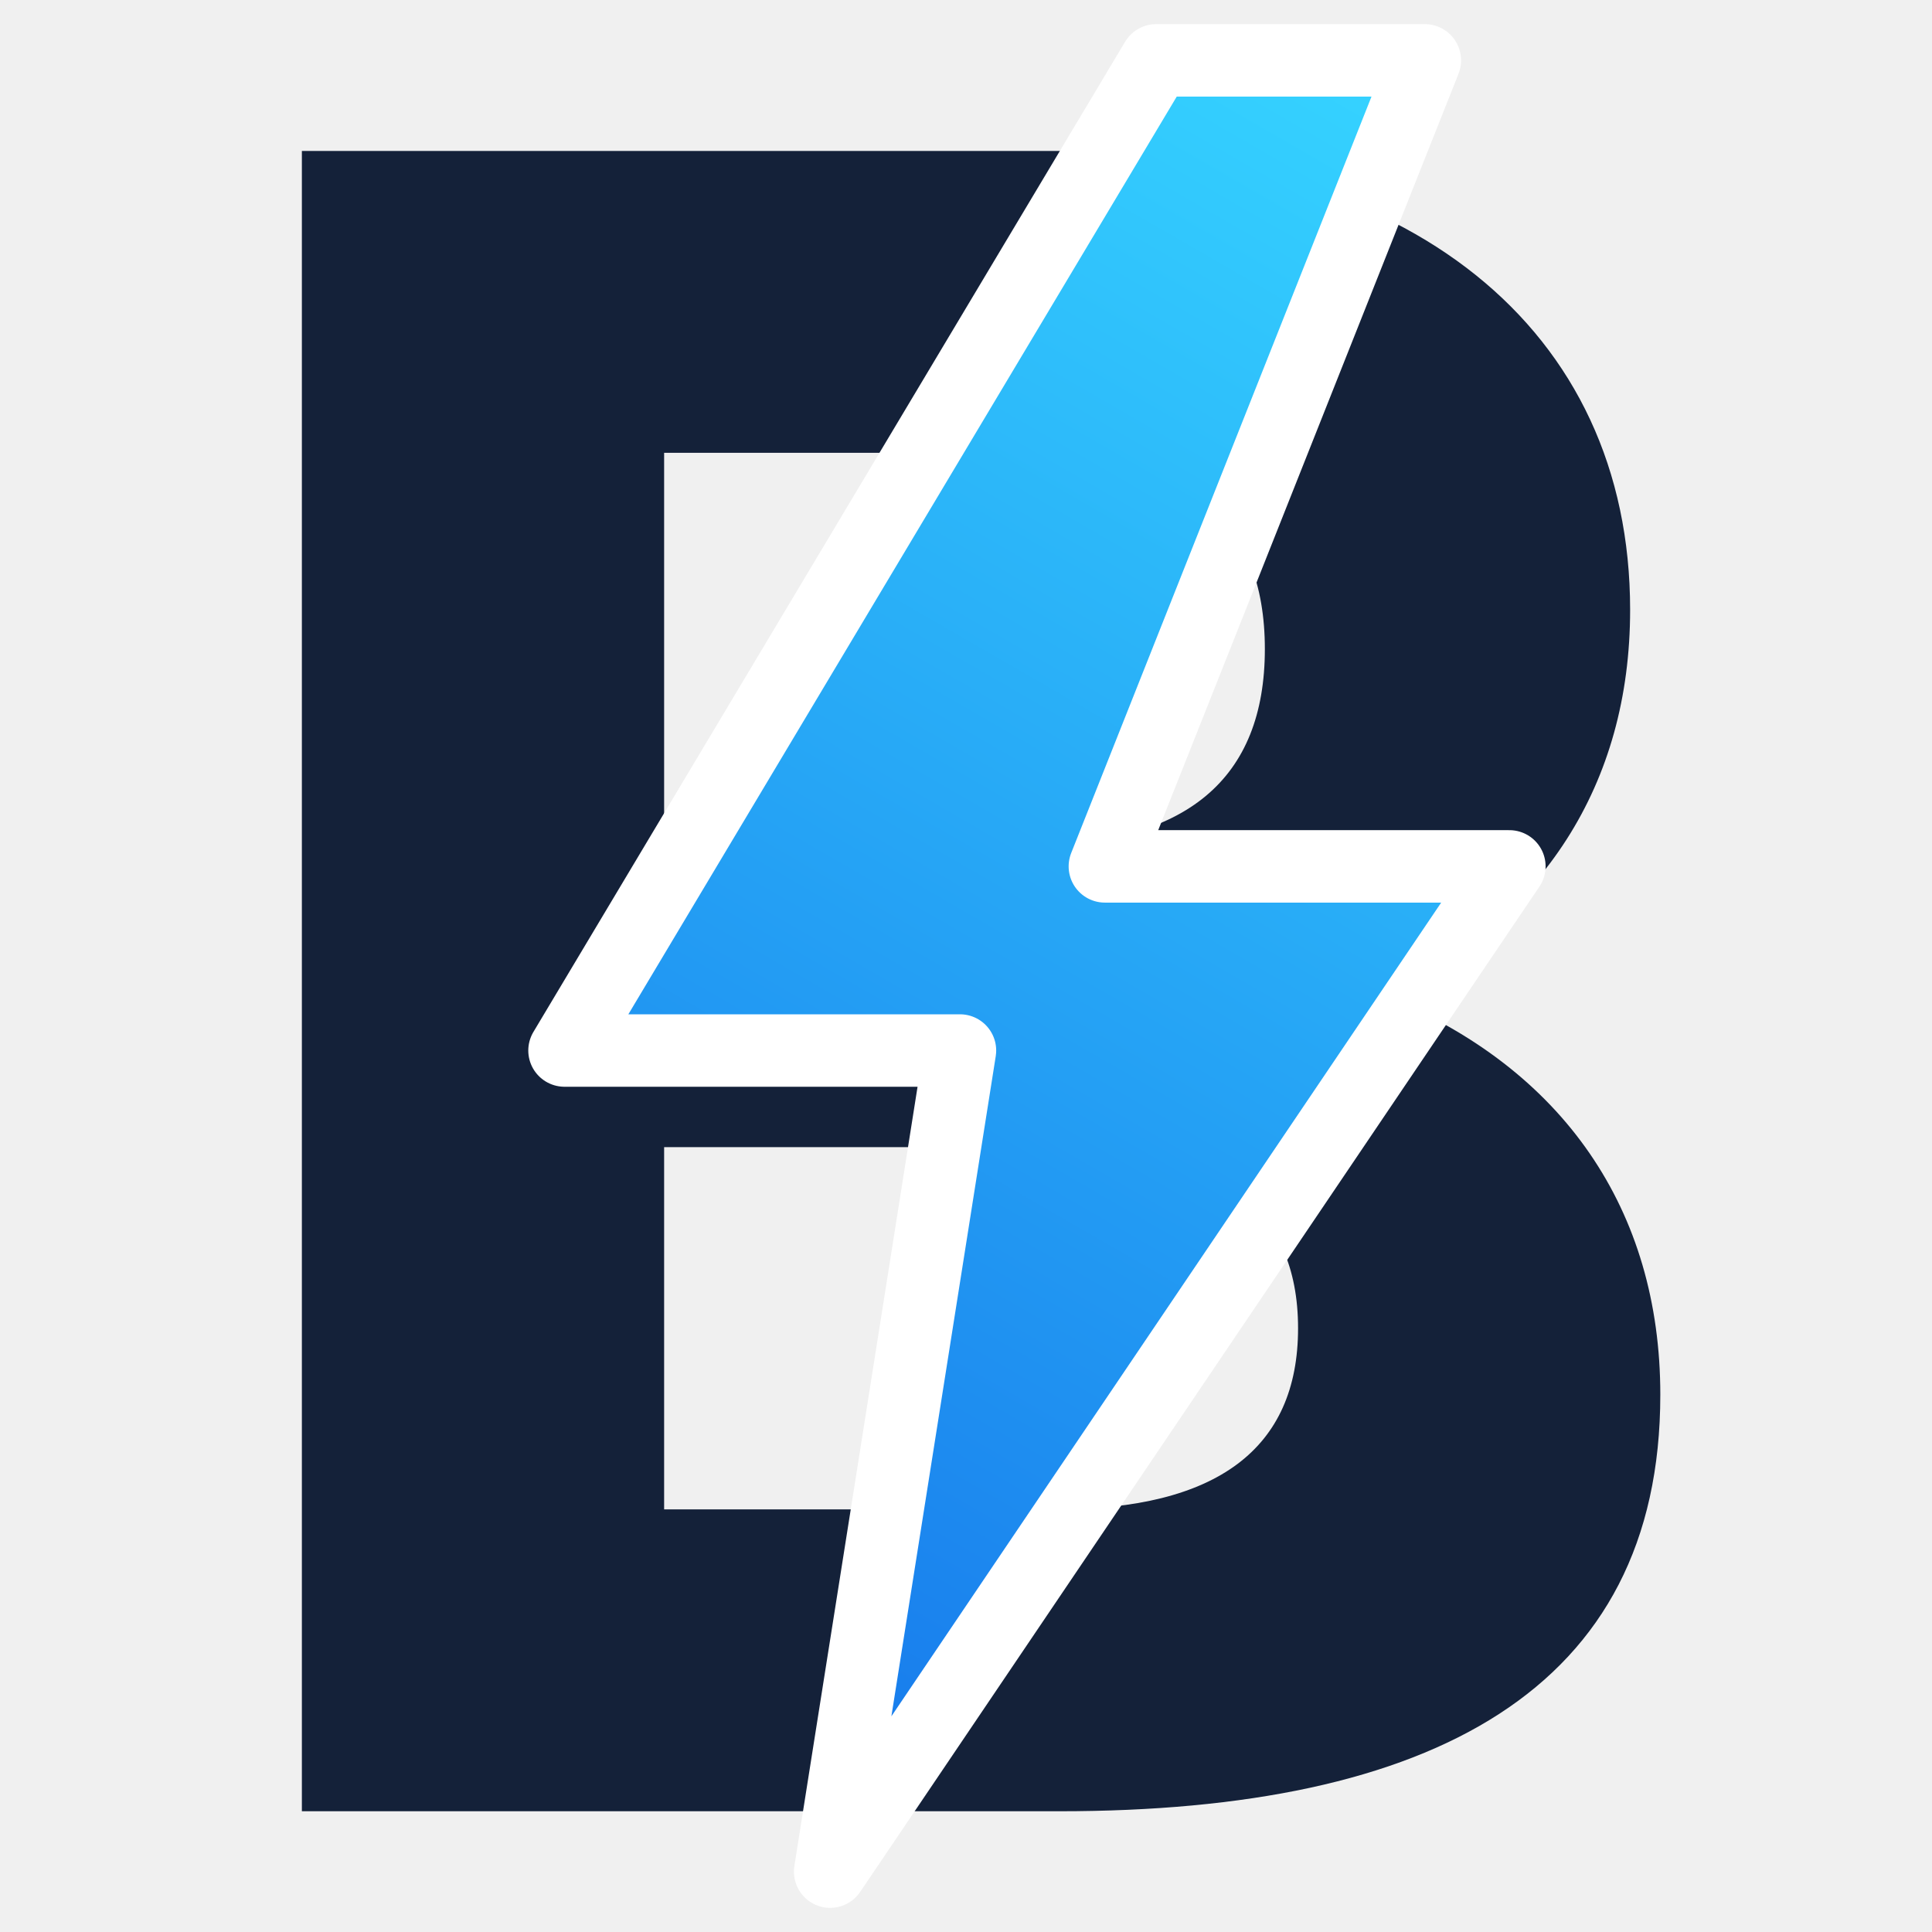
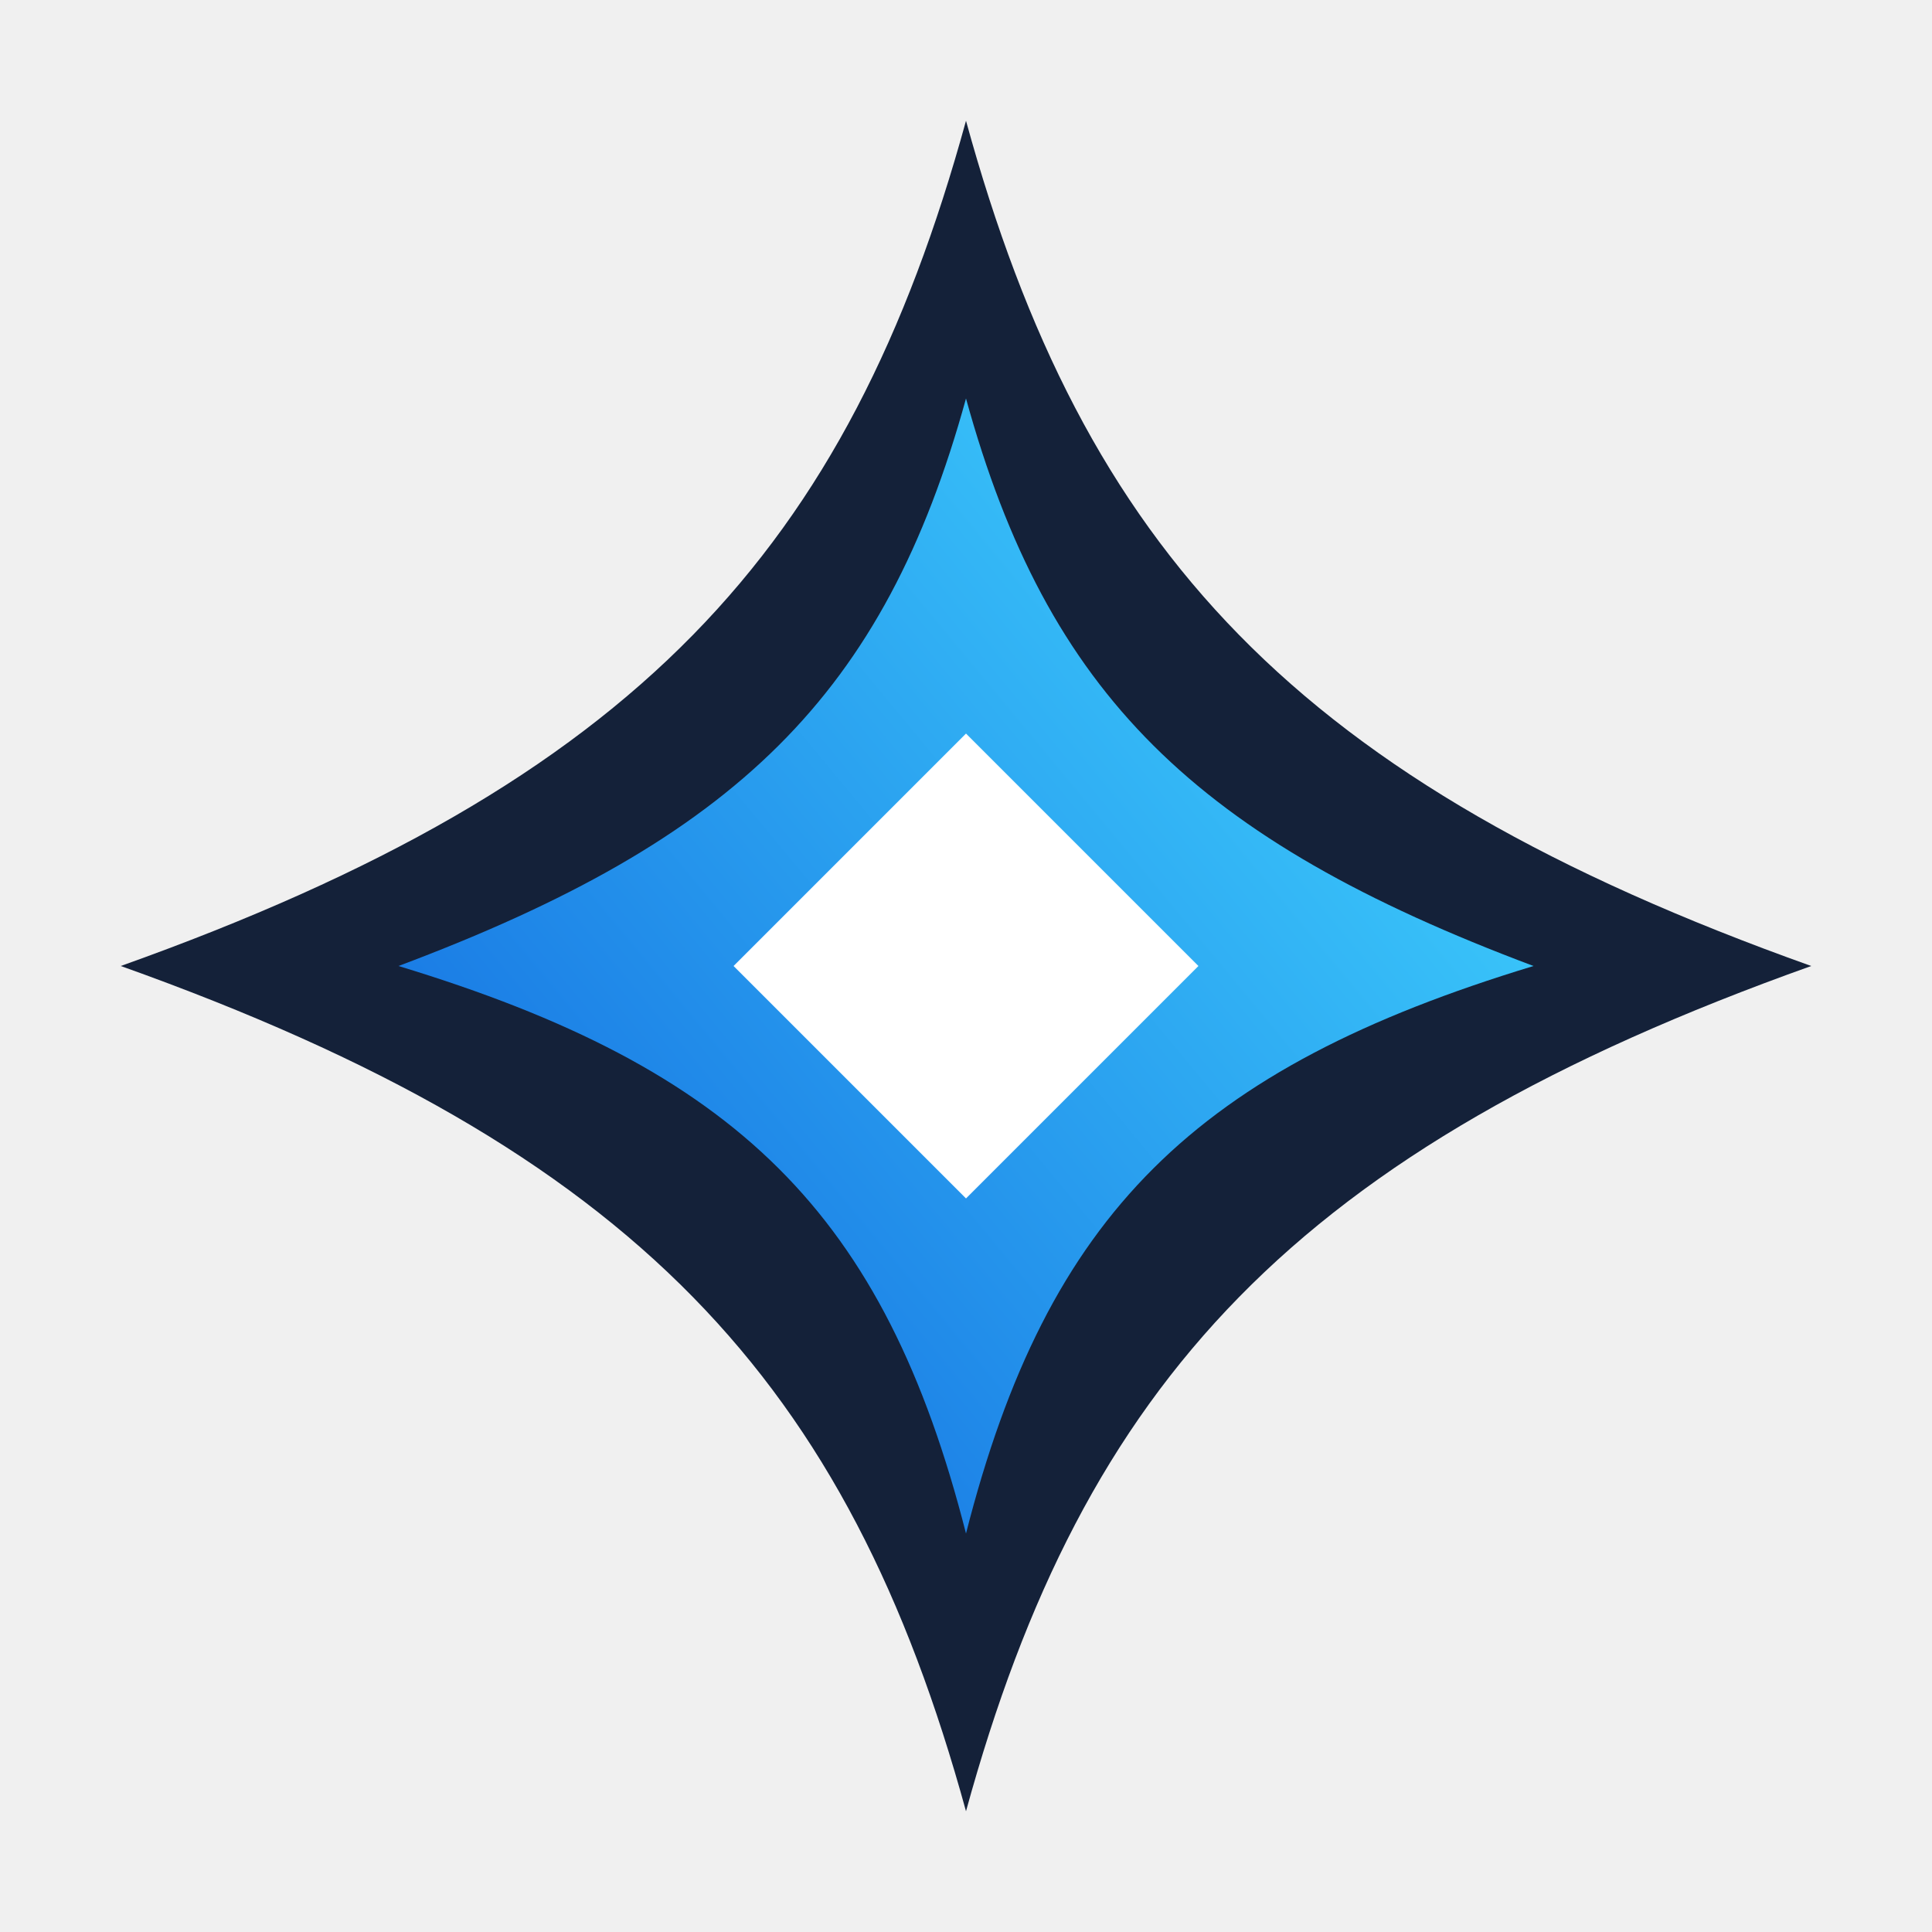
<svg xmlns="http://www.w3.org/2000/svg" viewBox="0 0 64 64" role="img" aria-labelledby="title desc">
  <defs>
-     <linearGradient id="electric" x1="19" y1="57" x2="49" y2="5" gradientUnits="userSpaceOnUse">
-       <stop stop-color="#1676EB" />
-       <stop offset="1" stop-color="#35D2FF" />
+     <linearGradient id="blue" x1="15" y1="46" x2="50" y2="17" gradientUnits="userSpaceOnUse">
+       <stop stop-color="#136BE0" />
+       <stop offset="1" stop-color="#42D8FF" />
    </linearGradient>
  </defs>
-   <path fill="#142139" d="M10 5h25c11.7 0 19 5.9 19 15.2 0 5.8-2.9 10.2-8.1 12.8C51.8 35.4 55 40.1 55 46.2 55 56 47.4 60 35.1 60H10V5Zm12 10v13h12.1c5.2 0 7.8-2.2 7.8-6.5S39.3 15 34.1 15H22Zm0 23v12h13c5.3 0 8-2 8-6s-2.7-6-8-6H22Z" />
-   <path fill="url(#electric)" stroke="#fff" stroke-width="2.4" stroke-linejoin="round" d="M38.3 2 18.7 34.8h13.1L27.5 62 50 28.7H36.6L47.2 2H38.3Z" />
+   <path fill="#142139" d="M32 4c3.9 14.2 10.9 21.9 28 28-17.1 6.1-24.1 13.8-28 28-3.9-14.2-10.9-21.9-28-28C21.1 25.9 28.1 18.2 32 4Z" />
+   <path fill="url(#blue)" d="M32 13.2c2.7 9.8 7.6 14.6 18.8 18.8C39.6 35.4 34.7 40.2 32 50.8c-2.7-10.6-7.6-15.4-18.8-18.8C24.4 27.8 29.3 23 32 13.2Z" />
+   <path fill="#fff" d="m32 24.3 7.7 7.7-7.7 7.7-7.7-7.7 7.7-7.7Z" />
</svg>
